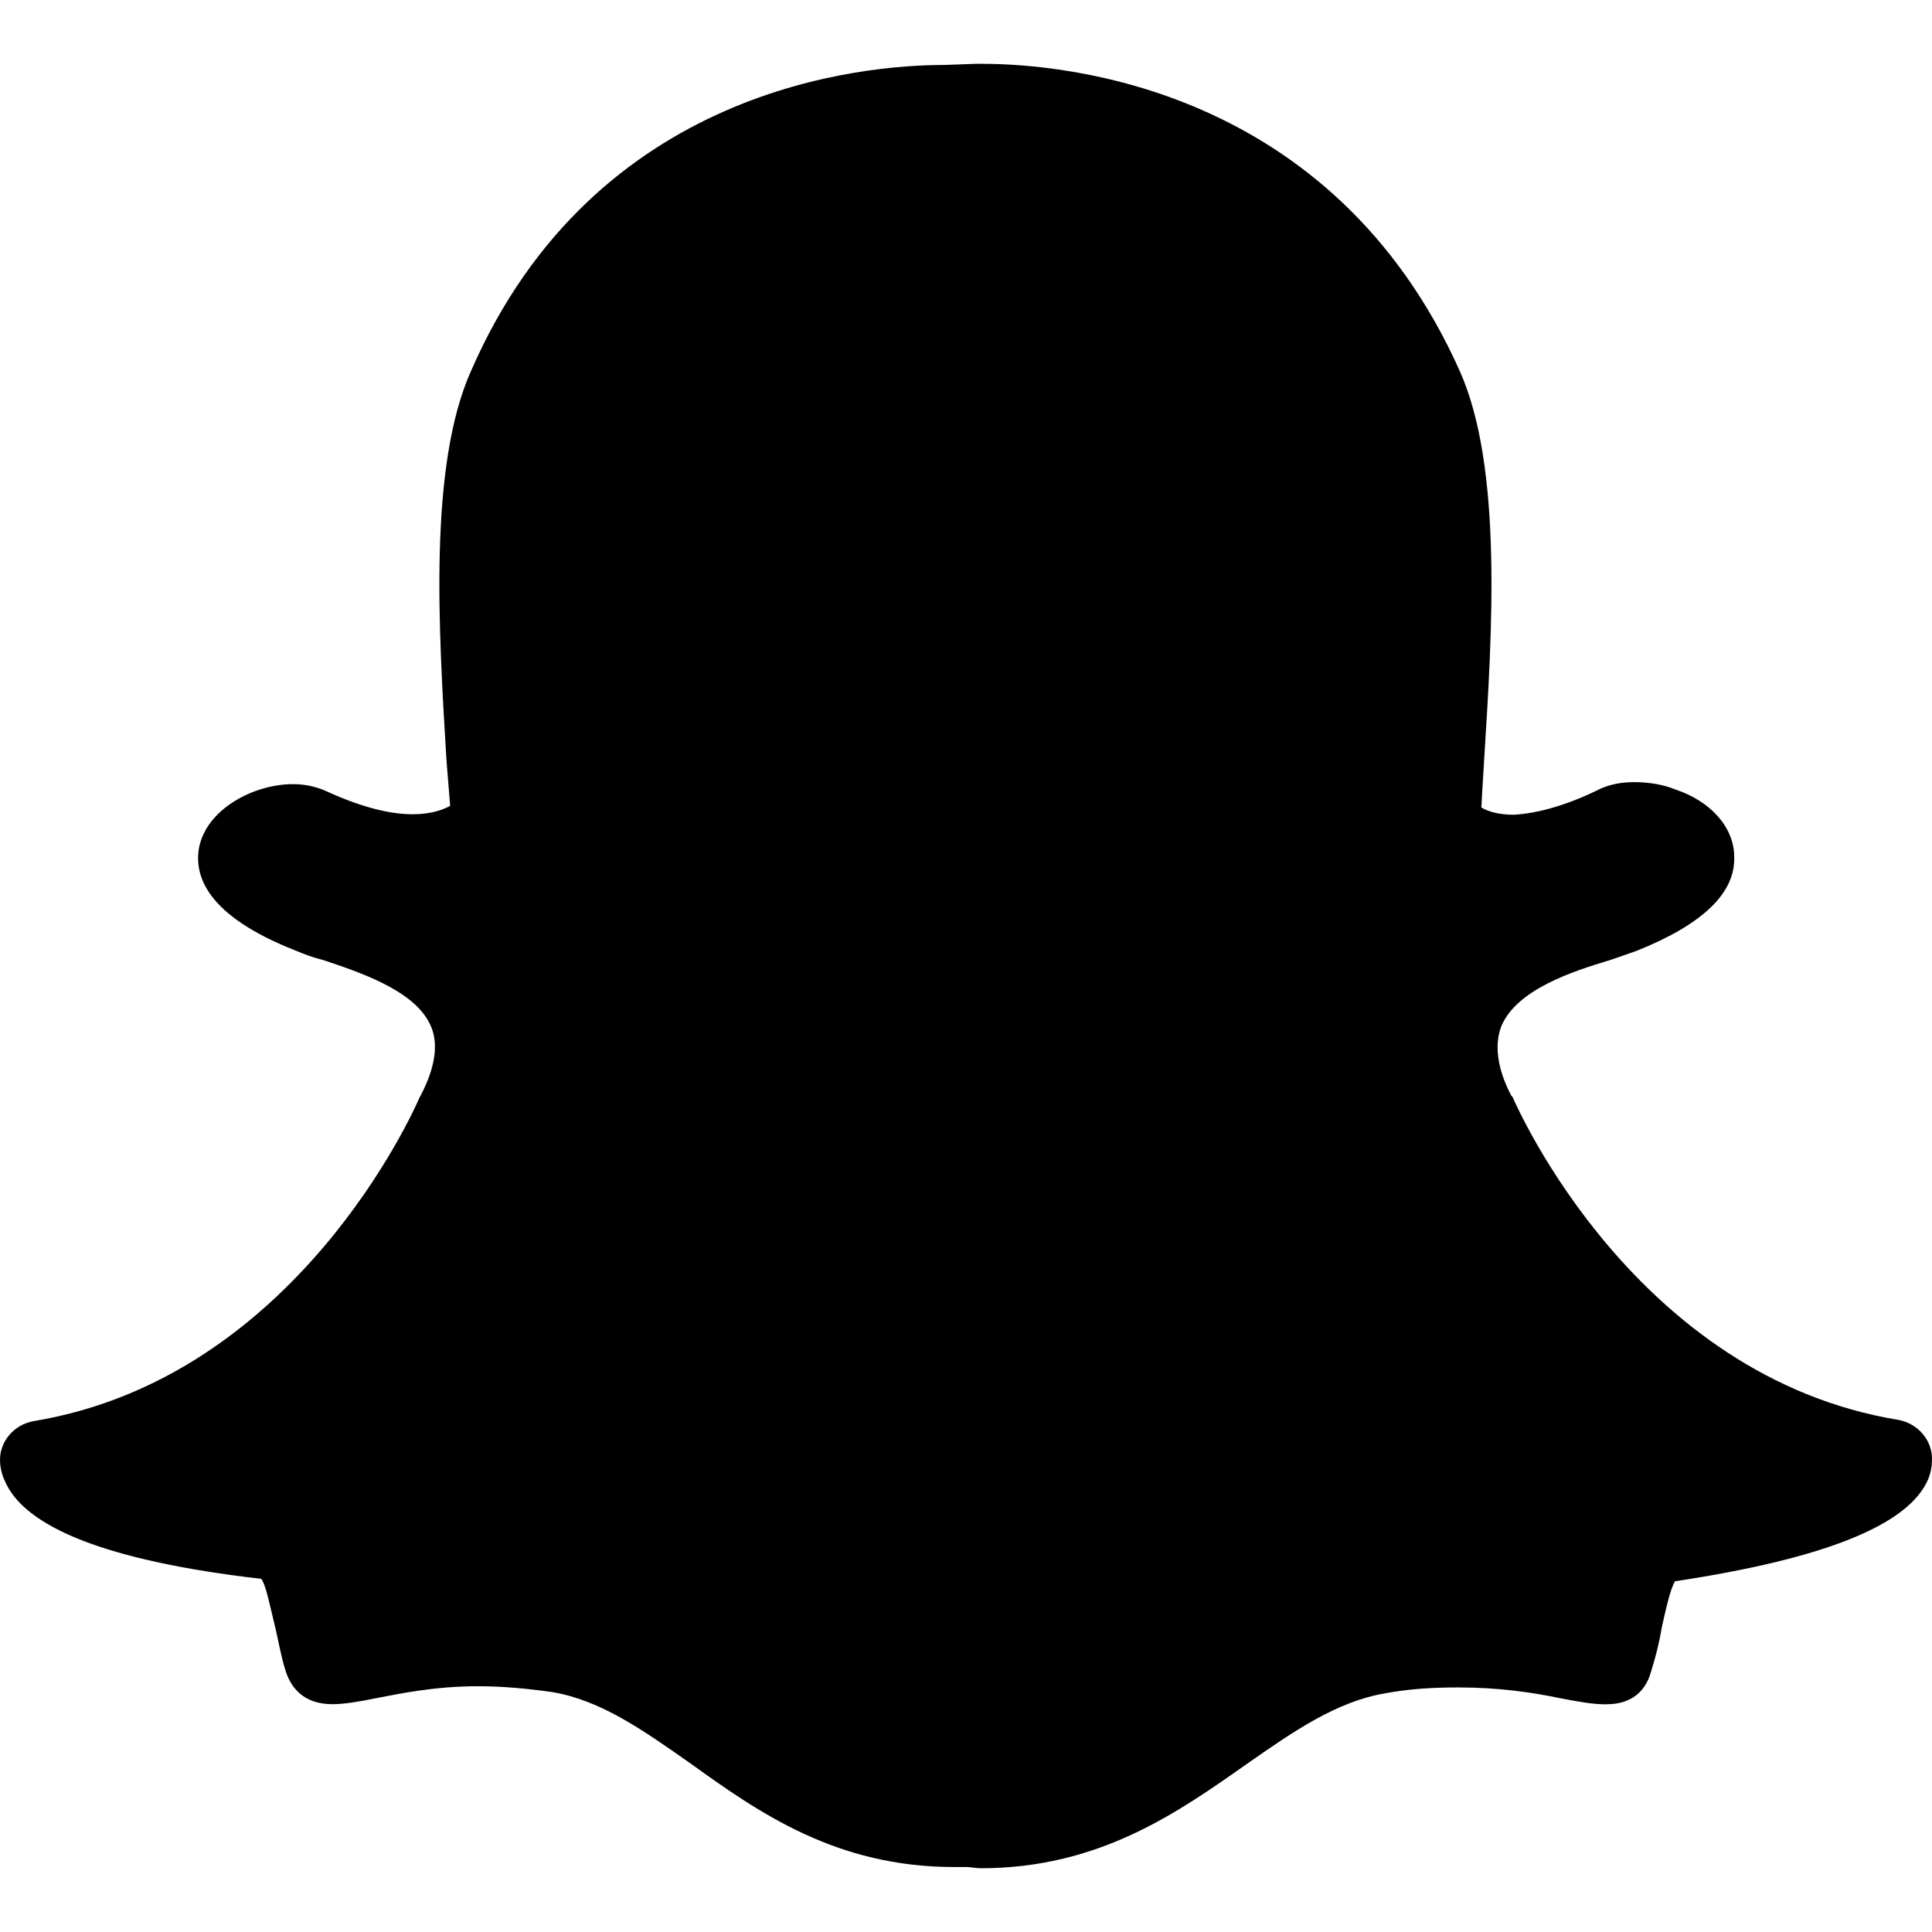
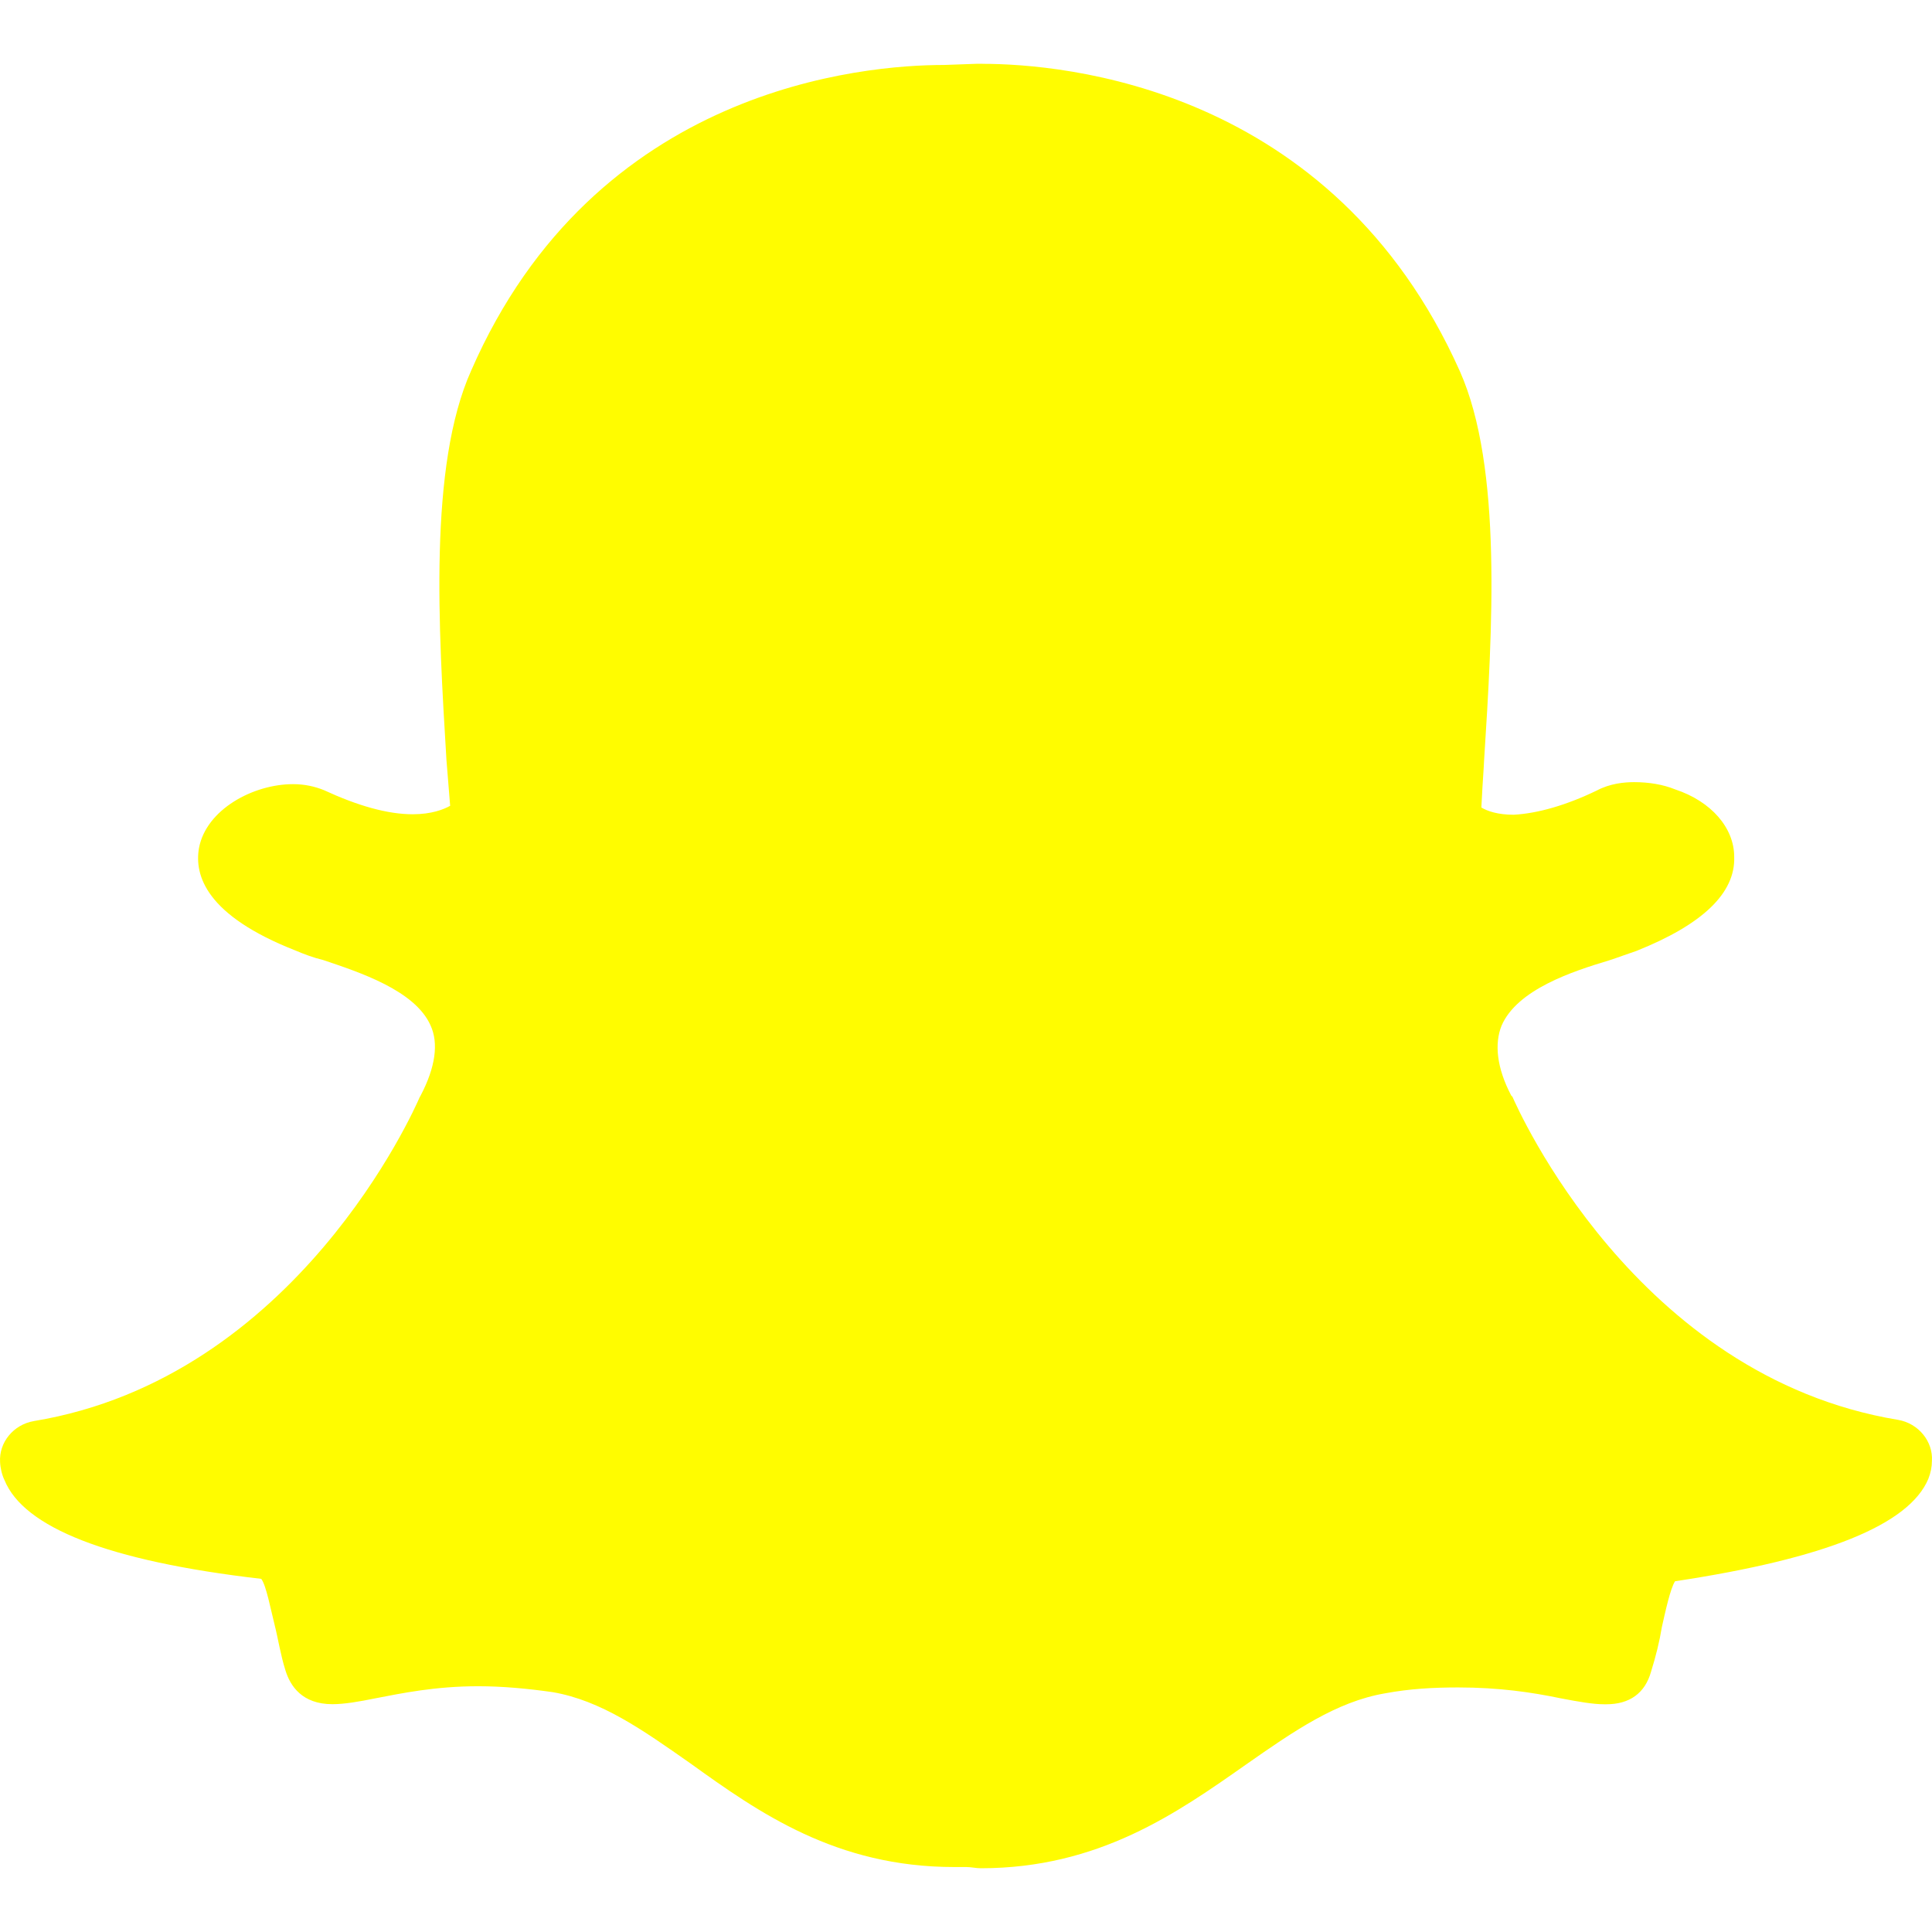
<svg xmlns="http://www.w3.org/2000/svg" role="img" viewBox="0 0 24 24">
-   <path d="M12.206.793c.99 0 4.347.276 5.93 3.821.529 1.193.403 3.219.299 4.847l-.003.06c-.012.18-.022.345-.03.51.075.045.203.09.401.09.3-.016.659-.12 1.033-.301.165-.088.344-.104.464-.104.182 0 .359.029.509.09.45.149.734.479.734.838.015.449-.39.839-1.213 1.168-.089.029-.209.075-.344.119-.45.135-1.139.36-1.333.81-.09.224-.061.524.12.868l.015.015c.06.136 1.526 3.475 4.791 4.014.255.044.435.27.42.509 0 .075-.015.149-.045.225-.24.569-1.273.988-3.146 1.271-.059.091-.12.375-.164.57-.029.179-.074.36-.134.553-.076.271-.27.405-.555.405h-.03c-.135 0-.313-.031-.538-.074-.36-.075-.765-.135-1.273-.135-.3 0-.599.015-.913.074-.6.104-1.123.464-1.723.884-.853.599-1.826 1.288-3.294 1.288-.06 0-.119-.015-.18-.015h-.149c-1.468 0-2.427-.675-3.279-1.288-.599-.42-1.107-.779-1.707-.884-.314-.045-.629-.074-.928-.074-.54 0-.958.089-1.272.149-.211.043-.391.074-.54.074-.374 0-.523-.224-.583-.42-.061-.192-.09-.389-.135-.567-.046-.181-.105-.494-.166-.57-1.918-.222-2.95-.642-3.189-1.226-.031-.063-.052-.15-.055-.225-.015-.243.165-.465.42-.509 3.264-.54 4.73-3.879 4.791-4.02l.016-.029c.18-.345.224-.645.119-.869-.195-.434-.884-.658-1.332-.809-.121-.029-.24-.074-.346-.119-1.107-.435-1.257-.93-1.197-1.273.09-.479.674-.793 1.168-.793.146 0 .27.029.383.074.42.194.789.3 1.104.3.234 0 .384-.06.465-.105l-.046-.569c-.098-1.626-.225-3.651.307-4.837C7.392 1.077 10.739.807 11.727.807l.419-.015h.06z" />
+   <path fill="#FFFC00" d="M12.206.793c.99 0 4.347.276 5.93 3.821.529 1.193.403 3.219.299 4.847l-.003.06c-.012.18-.022.345-.03.51.075.045.203.09.401.09.3-.016.659-.12 1.033-.301.165-.088.344-.104.464-.104.182 0 .359.029.509.09.45.149.734.479.734.838.015.449-.39.839-1.213 1.168-.089.029-.209.075-.344.119-.45.135-1.139.36-1.333.81-.09.224-.061.524.12.868l.015.015c.06.136 1.526 3.475 4.791 4.014.255.044.435.27.42.509 0 .075-.015.149-.045.225-.24.569-1.273.988-3.146 1.271-.059.091-.12.375-.164.57-.029.179-.074.36-.134.553-.076.271-.27.405-.555.405h-.03c-.135 0-.313-.031-.538-.074-.36-.075-.765-.135-1.273-.135-.3 0-.599.015-.913.074-.6.104-1.123.464-1.723.884-.853.599-1.826 1.288-3.294 1.288-.06 0-.119-.015-.18-.015h-.149c-1.468 0-2.427-.675-3.279-1.288-.599-.42-1.107-.779-1.707-.884-.314-.045-.629-.074-.928-.074-.54 0-.958.089-1.272.149-.211.043-.391.074-.54.074-.374 0-.523-.224-.583-.42-.061-.192-.09-.389-.135-.567-.046-.181-.105-.494-.166-.57-1.918-.222-2.95-.642-3.189-1.226-.031-.063-.052-.15-.055-.225-.015-.243.165-.465.42-.509 3.264-.54 4.73-3.879 4.791-4.02l.016-.029c.18-.345.224-.645.119-.869-.195-.434-.884-.658-1.332-.809-.121-.029-.24-.074-.346-.119-1.107-.435-1.257-.93-1.197-1.273.09-.479.674-.793 1.168-.793.146 0 .27.029.383.074.42.194.789.3 1.104.3.234 0 .384-.06.465-.105l-.046-.569c-.098-1.626-.225-3.651.307-4.837C7.392 1.077 10.739.807 11.727.807l.419-.015h.06z" />
</svg>
